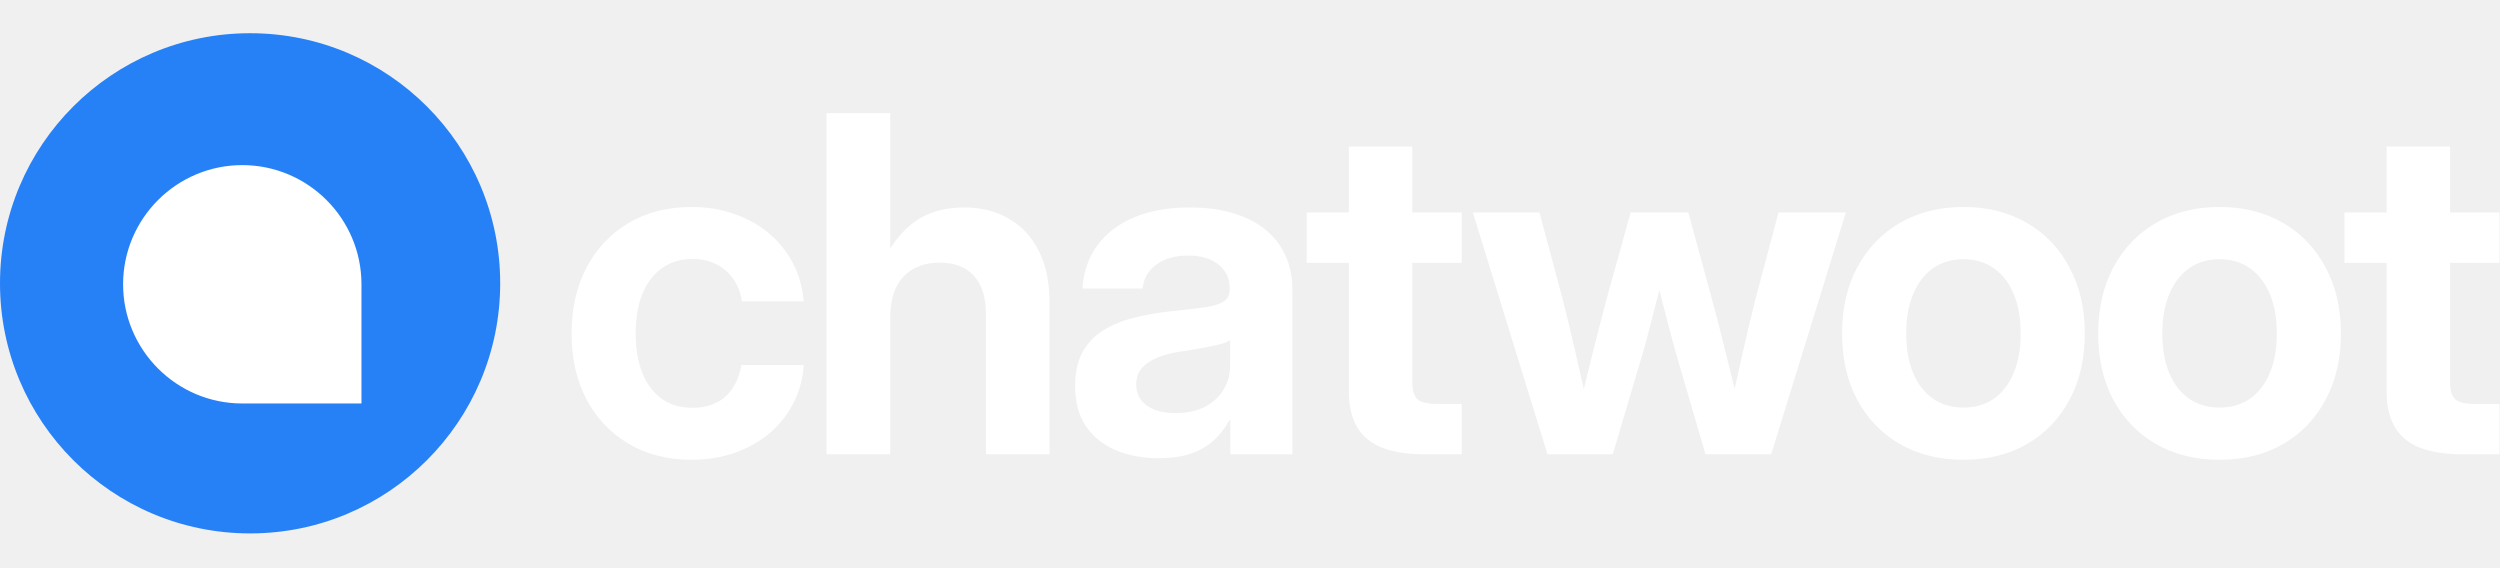
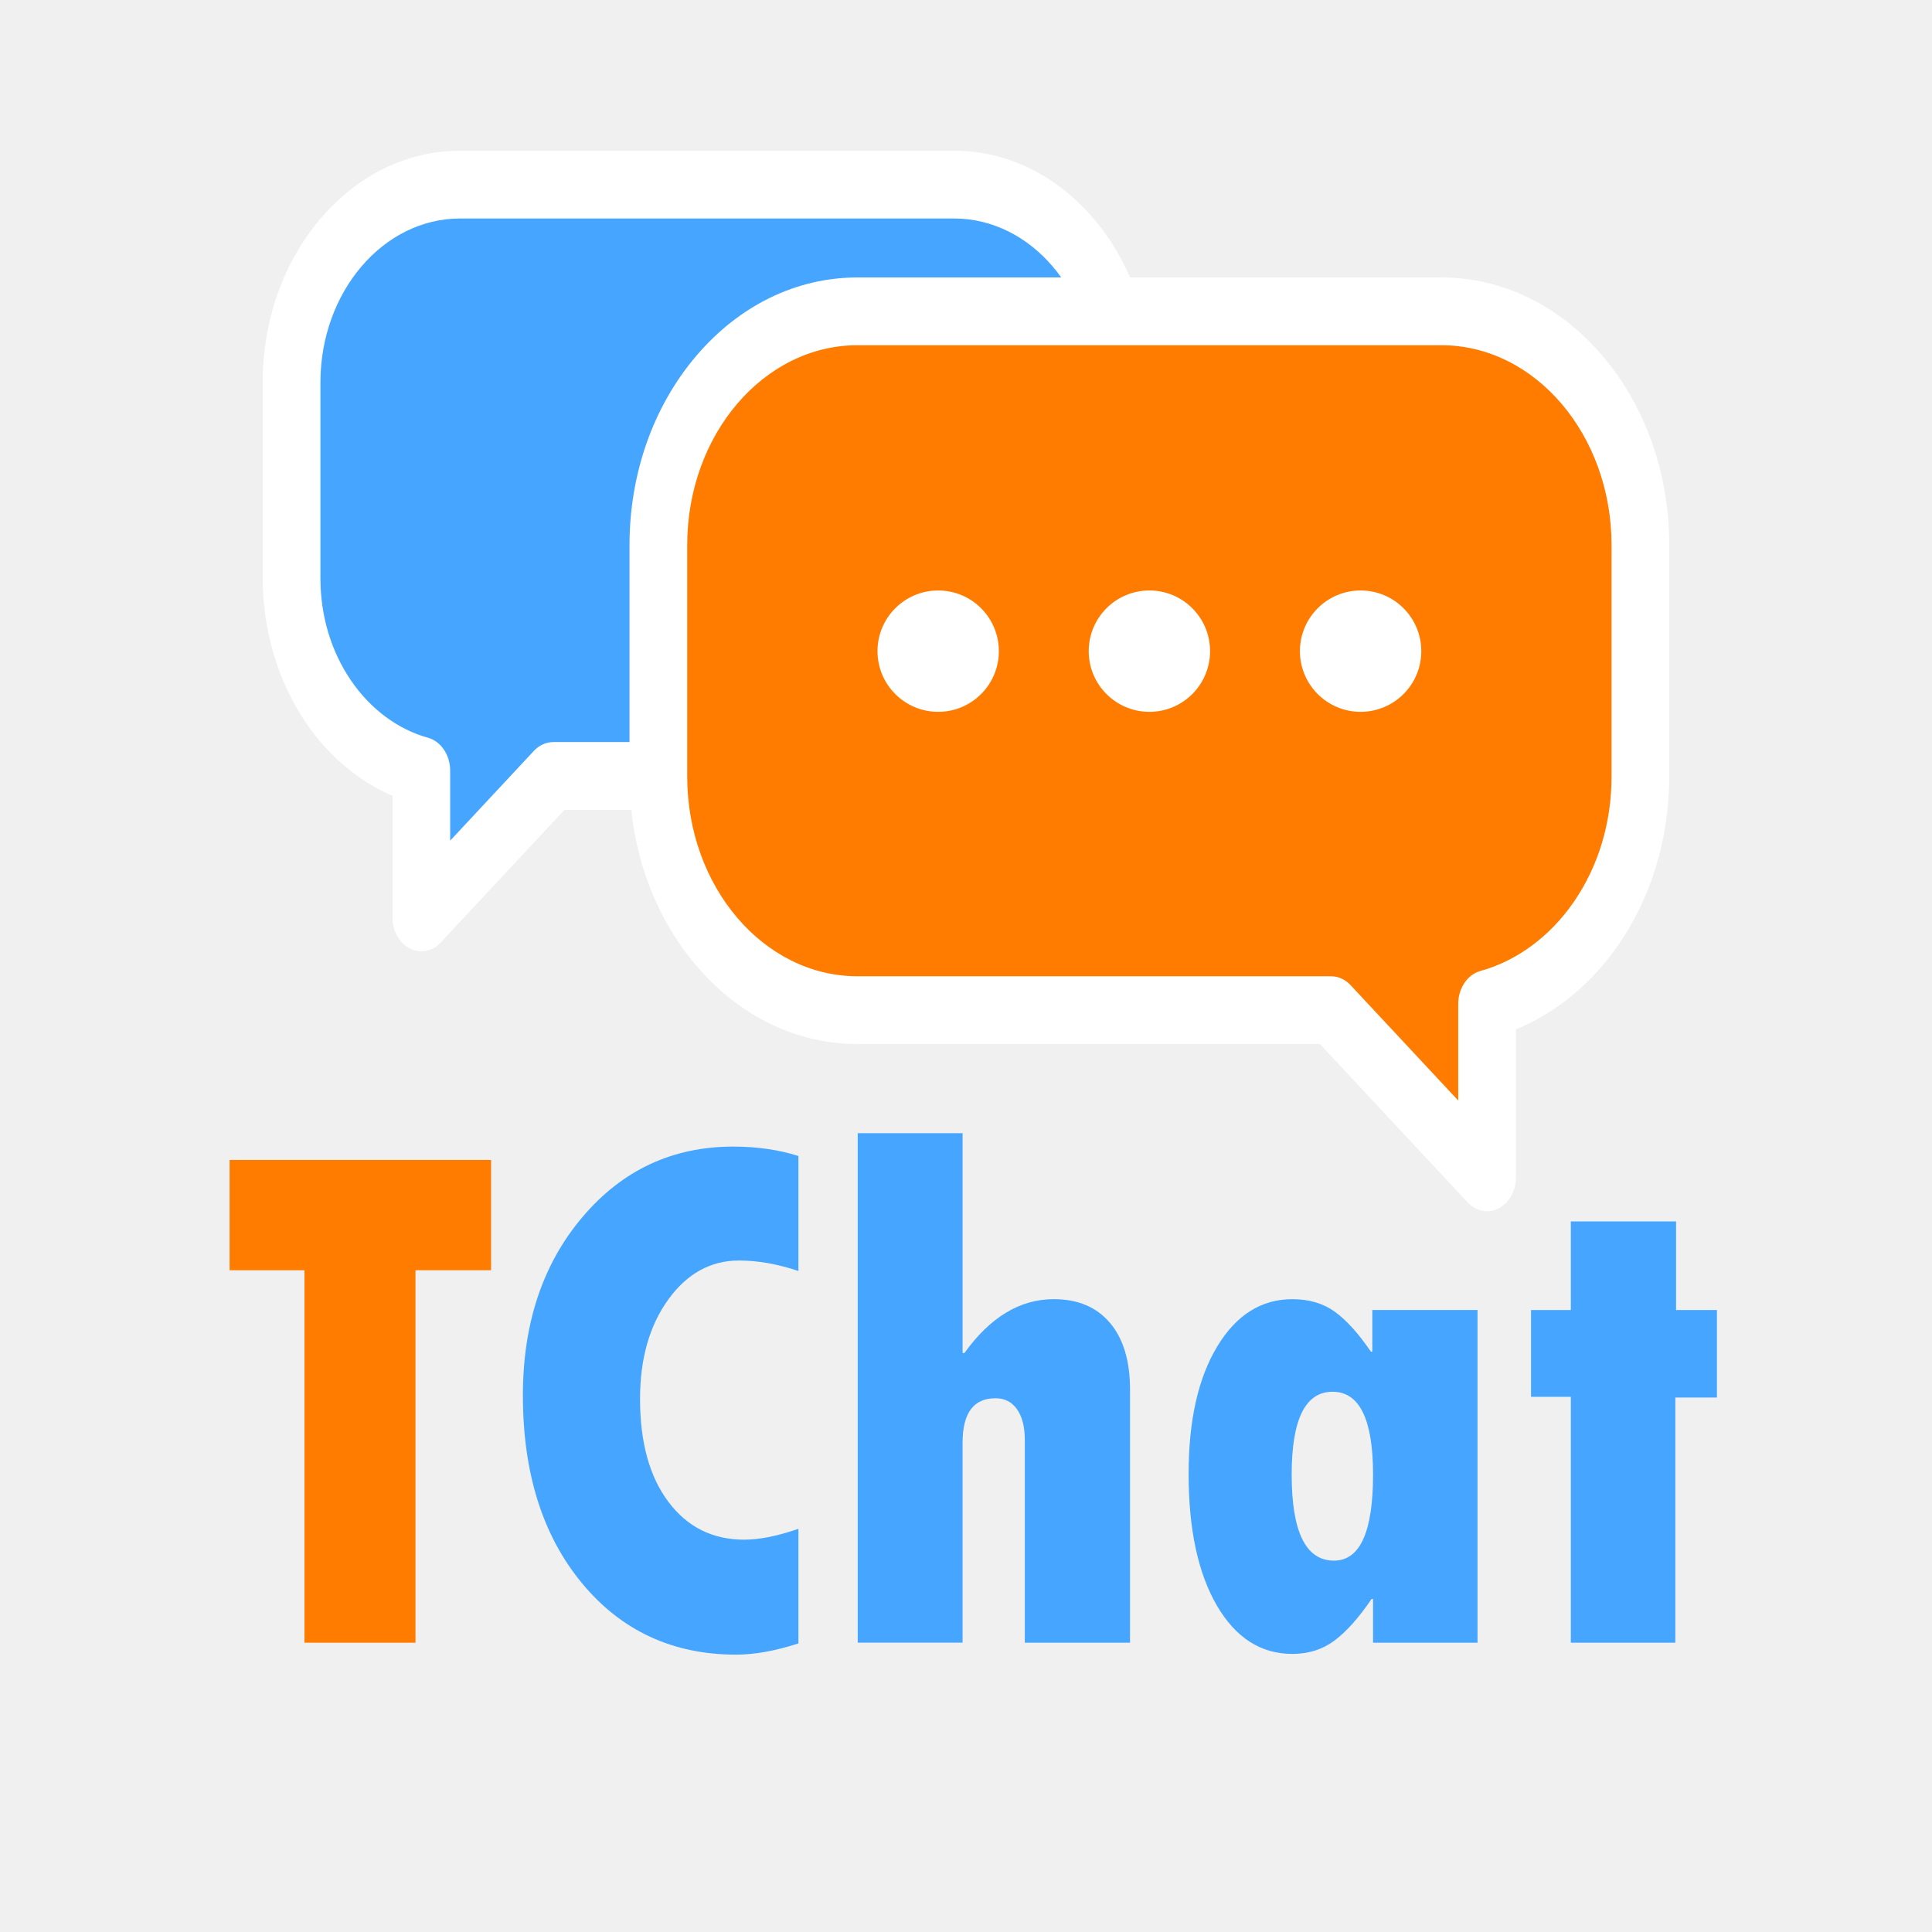
- <svg xmlns="http://www.w3.org/2000/svg" width="2559" height="581" viewBox="0 0 2559 581" fill="none">
-   <path d="M256 546C397.385 546 512 431.385 512 290C512 148.615 397.385 34 256 34C114.615 34 0 148.615 0 290C0 431.385 114.615 546 256 546Z" fill="#2781F6" />
-   <path d="M367 410H247.99C182.388 410 129 356.608 129 290.989C129 225.392 182.388 172 247.992 172C313.612 172 367 225.392 367 290.989V410Z" fill="white" stroke="white" stroke-width="6" />
-   <path d="M707.875 470.625C683.5 470.625 662.016 465.156 643.422 454.219C624.984 443.281 610.609 428.125 600.297 408.75C590.141 389.375 585.062 366.953 585.062 341.484C585.062 316.016 590.141 293.516 600.297 273.984C610.609 254.453 624.984 239.219 643.422 228.281C662.016 217.344 683.5 211.875 707.875 211.875C723.812 211.875 738.5 214.297 751.938 219.141C765.531 223.828 777.328 230.469 787.328 239.062C797.484 247.656 805.609 257.812 811.703 269.531C817.797 281.25 821.469 294.219 822.719 308.438H759.438C758.5 301.875 756.625 296.016 753.812 290.859C751.156 285.547 747.641 281.016 743.266 277.266C739.047 273.359 734.047 270.391 728.266 268.359C722.641 266.172 716.156 265.078 708.812 265.078C696.781 265.078 686.391 268.203 677.641 274.453C668.891 280.703 662.172 289.531 657.484 300.938C652.953 312.344 650.688 325.859 650.688 341.484C650.688 356.953 652.953 370.391 657.484 381.797C662.172 393.203 668.812 402.031 677.406 408.281C686.156 414.375 696.625 417.422 708.812 417.422C716.156 417.422 722.641 416.406 728.266 414.375C733.891 412.344 738.734 409.453 742.797 405.703C747.016 401.797 750.453 397.188 753.109 391.875C755.766 386.406 757.719 380.312 758.969 373.594H822.719C821.781 387.656 818.266 400.625 812.172 412.5C806.234 424.219 798.188 434.453 788.031 443.203C777.875 451.797 766 458.516 752.406 463.359C738.812 468.203 723.969 470.625 707.875 470.625ZM911.209 326.484V465H846.053V115.781H911.209V281.25H898.319C906.288 259.375 917.459 242.422 931.834 230.391C946.366 218.359 964.725 212.344 986.913 212.344C1004.41 212.344 1019.65 216.172 1032.62 223.828C1045.74 231.328 1055.98 242.344 1063.32 256.875C1070.66 271.406 1074.33 289.141 1074.33 310.078V465H1009.18V321.562C1009.18 304.219 1005.04 291.094 996.756 282.188C988.631 273.281 977.069 268.828 962.069 268.828C952.069 268.828 943.241 270.859 935.584 274.922C927.928 278.984 921.913 285.234 917.538 293.672C913.319 302.109 911.209 313.047 911.209 326.484ZM1185.79 468.984C1169.39 468.984 1154.78 466.25 1141.97 460.781C1129.15 455.312 1119 447.109 1111.5 436.172C1104.15 425.234 1100.48 411.562 1100.48 395.156C1100.48 381.094 1103.06 369.453 1108.22 360.234C1113.53 350.859 1120.64 343.438 1129.54 337.969C1138.61 332.344 1149 328.125 1160.72 325.312C1172.43 322.344 1184.62 320.156 1197.28 318.75C1212.59 317.188 1224.7 315.781 1233.61 314.531C1242.51 313.125 1248.92 311.094 1252.83 308.438C1256.73 305.781 1258.68 301.719 1258.68 296.25V294.609C1258.68 288.047 1256.97 282.344 1253.53 277.5C1250.09 272.5 1245.25 268.594 1239 265.781C1232.75 262.969 1225.17 261.562 1216.26 261.562C1207.36 261.562 1199.47 262.969 1192.59 265.781C1185.87 268.594 1180.48 272.578 1176.42 277.734C1172.51 282.734 1170.25 288.594 1169.62 295.312H1107.98C1109.08 278.438 1114.08 263.828 1122.98 251.484C1132.04 239.141 1144.54 229.531 1160.48 222.656C1176.58 215.781 1195.72 212.344 1217.9 212.344C1234.47 212.344 1249.23 214.297 1262.2 218.203C1275.33 222.109 1286.34 227.734 1295.25 235.078C1304.31 242.422 1311.18 251.328 1315.87 261.797C1320.56 272.109 1322.9 283.75 1322.9 296.719V465H1259.39V430.078H1258.45C1254.23 437.891 1248.92 444.766 1242.51 450.703C1236.26 456.484 1228.45 461.016 1219.08 464.297C1209.86 467.422 1198.76 468.984 1185.79 468.984ZM1203.14 422.812C1214.86 422.812 1224.86 420.703 1233.14 416.484C1241.58 412.109 1247.98 406.25 1252.36 398.906C1256.89 391.562 1259.15 383.281 1259.15 374.062V348.281C1257.12 349.531 1254.39 350.703 1250.95 351.797C1247.67 352.734 1243.68 353.672 1239 354.609C1234.47 355.547 1229.47 356.484 1224 357.422C1218.68 358.359 1213.14 359.219 1207.36 360C1199.23 361.25 1191.81 363.203 1185.09 365.859C1178.37 368.516 1172.98 372.109 1168.92 376.641C1165.01 381.016 1163.06 386.719 1163.06 393.75C1163.06 399.688 1164.7 404.922 1167.98 409.453C1171.42 413.828 1176.11 417.188 1182.04 419.531C1187.98 421.719 1195.01 422.812 1203.14 422.812ZM1496.24 217.5V269.062H1337.57V217.5H1496.24ZM1380.69 150H1445.61V390.703C1445.61 399.297 1447.33 405.234 1450.77 408.516C1454.21 411.797 1460.69 413.438 1470.22 413.438C1474.13 413.438 1478.66 413.438 1483.82 413.438C1489.13 413.438 1493.27 413.438 1496.24 413.438V465C1492.02 465 1486.32 465 1479.13 465C1472.1 465 1464.99 465 1457.8 465C1431.39 465 1411.94 459.766 1399.44 449.297C1386.94 438.828 1380.69 422.656 1380.69 400.781V150ZM1584.03 465L1507.62 217.5H1575.82L1599.73 307.031C1604.26 324.688 1608.63 342.891 1612.85 361.641C1617.07 380.391 1621.29 398.828 1625.51 416.953H1616.6C1621.13 398.828 1625.67 380.391 1630.2 361.641C1634.88 342.891 1639.57 324.688 1644.26 307.031L1669.1 217.5H1728.17L1752.54 307.031C1757.38 324.688 1762.07 342.891 1766.6 361.641C1771.13 380.391 1775.67 398.828 1780.2 416.953H1771.06C1775.43 398.828 1779.65 380.391 1783.71 361.641C1787.93 342.891 1792.23 324.688 1796.6 307.031L1820.51 217.5H1889.42L1813.01 465H1745.74L1716.45 364.688C1713.63 354.844 1710.9 344.844 1708.24 334.688C1705.59 324.375 1702.93 314.062 1700.28 303.75C1697.78 293.281 1695.12 282.969 1692.31 272.812H1704.96C1702.31 282.969 1699.57 293.281 1696.76 303.75C1694.1 314.062 1691.45 324.375 1688.79 334.688C1686.29 344.844 1683.56 354.844 1680.59 364.688L1650.82 465H1584.03ZM2009.78 470.625C1985.09 470.625 1963.38 465.234 1944.62 454.453C1926.03 443.672 1911.5 428.594 1901.03 409.219C1890.72 389.844 1885.56 367.266 1885.56 341.484C1885.56 315.703 1890.72 293.125 1901.03 273.75C1911.5 254.219 1926.03 239.062 1944.62 228.281C1963.38 217.344 1985.09 211.875 2009.78 211.875C2034.62 211.875 2056.34 217.344 2074.94 228.281C2093.53 239.062 2107.98 254.219 2118.3 273.75C2128.77 293.125 2134 315.703 2134 341.484C2134 367.266 2128.77 389.844 2118.3 409.219C2107.98 428.594 2093.53 443.672 2074.94 454.453C2056.34 465.234 2034.62 470.625 2009.78 470.625ZM2009.78 417.188C2021.66 417.188 2031.97 414.219 2040.72 408.281C2049.47 402.188 2056.27 393.438 2061.11 382.031C2065.95 370.625 2068.38 357.109 2068.38 341.484C2068.38 325.547 2065.95 311.953 2061.11 300.703C2056.27 289.297 2049.47 280.547 2040.72 274.453C2031.97 268.359 2021.66 265.312 2009.78 265.312C1998.06 265.312 1987.75 268.359 1978.84 274.453C1970.09 280.547 1963.3 289.297 1958.45 300.703C1953.61 311.953 1951.19 325.547 1951.19 341.484C1951.19 357.266 1953.61 370.859 1958.45 382.266C1963.3 393.516 1970.09 402.188 1978.84 408.281C1987.75 414.219 1998.06 417.188 2009.78 417.188ZM2271.94 470.625C2247.26 470.625 2225.54 465.234 2206.79 454.453C2188.19 443.672 2173.66 428.594 2163.19 409.219C2152.88 389.844 2147.72 367.266 2147.72 341.484C2147.72 315.703 2152.88 293.125 2163.19 273.75C2173.66 254.219 2188.19 239.062 2206.79 228.281C2225.54 217.344 2247.26 211.875 2271.94 211.875C2296.79 211.875 2318.51 217.344 2337.1 228.281C2355.69 239.062 2370.15 254.219 2380.46 273.75C2390.93 293.125 2396.16 315.703 2396.16 341.484C2396.16 367.266 2390.93 389.844 2380.46 409.219C2370.15 428.594 2355.69 443.672 2337.1 454.453C2318.51 465.234 2296.79 470.625 2271.94 470.625ZM2271.94 417.188C2283.82 417.188 2294.13 414.219 2302.88 408.281C2311.63 402.188 2318.43 393.438 2323.27 382.031C2328.12 370.625 2330.54 357.109 2330.54 341.484C2330.54 325.547 2328.12 311.953 2323.27 300.703C2318.43 289.297 2311.63 280.547 2302.88 274.453C2294.13 268.359 2283.82 265.312 2271.94 265.312C2260.22 265.312 2249.91 268.359 2241.01 274.453C2232.26 280.547 2225.46 289.297 2220.62 300.703C2215.77 311.953 2213.35 325.547 2213.35 341.484C2213.35 357.266 2215.77 370.859 2220.62 382.266C2225.46 393.516 2232.26 402.188 2241.01 408.281C2249.91 414.219 2260.22 417.188 2271.94 417.188ZM2558.48 217.5V269.062H2399.81V217.5H2558.48ZM2442.93 150H2507.86V390.703C2507.86 399.297 2509.57 405.234 2513.01 408.516C2516.45 411.797 2522.93 413.438 2532.47 413.438C2536.37 413.438 2540.9 413.438 2546.06 413.438C2551.37 413.438 2555.51 413.438 2558.48 413.438V465C2554.26 465 2548.56 465 2541.37 465C2534.34 465 2527.23 465 2520.04 465C2493.64 465 2474.18 459.766 2461.68 449.297C2449.18 438.828 2442.93 422.656 2442.93 400.781V150Z" fill="white" />
+ <svg xmlns="http://www.w3.org/2000/svg" version="1.1" id="Capa_1" x="0px" y="0px" viewBox="0 0 1080 1080" style="enable-background:new 0 0 1080 1080;" xml:space="preserve">
+   <style type="text/css">
+ 	.st0{fill:#46A6FF;}
+ 	.st1{fill:#FFFFFF;}
+ 	.st2{fill:#FF7C00;}
+ </style>
+   <g>
+     <g>
+       <path class="st0" d="M257.18,103.21h276.16c52.02,0,94.18,49.52,94.18,110.6v109.35c0,61.08-42.17,110.6-94.18,110.6H309.3    l-73.78,79.09v-82.03C193.95,419.33,163,375.49,163,323.16V213.81C163,152.73,205.16,103.21,257.18,103.21z" />
+       <path class="st1" d="M235.52,531.79c-2.2,0-4.41-0.53-6.51-1.61c-5.85-3.03-9.62-9.82-9.62-17.33v-67.97    c-18.82-8.09-35.66-22.21-48.31-40.72c-15.62-22.87-24.22-51.63-24.22-81V213.81c0-34.6,11.47-67.13,32.31-91.6    c20.84-24.47,48.54-37.94,78-37.94h276.16c29.47,0,57.17,13.47,78,37.94c20.83,24.47,32.31,57,32.31,91.6v109.35    c0,34.6-11.47,67.13-32.31,91.6c-20.84,24.47-48.54,37.94-78,37.94H315.55l-69.16,74.14    C243.37,530.09,239.47,531.79,235.52,531.79z M257.18,122.14c-43.04,0-78.06,41.12-78.06,91.67v109.35    c0,21.08,5.92,40.89,17.13,57.3c10.89,15.94,26.15,27.28,42.97,31.93c7.28,2.01,12.43,9.65,12.43,18.43v39.1l46.78-50.15    c2.97-3.19,6.85-4.95,10.87-4.95h224.04c43.04,0,78.06-41.12,78.06-91.67V213.81c0-50.54-35.02-91.67-78.06-91.67H257.18z" />
+     </g>
+     <g>
+       <path class="st2" d="M805.7,174.04H479.33c-61.47,0-111.31,58.52-111.31,130.71v129.22c0,72.19,49.83,130.71,111.31,130.71H744.1    l87.19,93.47V561.2C880.43,547.63,917,495.82,917,433.97V304.75C917,232.56,867.17,174.04,805.7,174.04z" />
+       <path class="st1" d="M831.29,677.09c-3.95,0-7.84-1.7-10.88-4.95l-82.57-88.52H479.33c-34.04,0-66.04-15.57-90.11-43.83    c-24.07-28.26-37.32-65.84-37.32-105.82V304.75c0-39.97,13.26-77.55,37.32-105.82c24.07-28.26,56.07-43.83,90.11-43.83H805.7    c34.04,0,66.04,15.57,90.11,43.83c24.07,28.26,37.32,65.84,37.32,105.82v129.22c0,17.31-2.5,34.28-7.43,50.45    c-4.76,15.62-11.68,30.13-20.55,43.12c-15.04,22.02-35.21,38.66-57.74,47.86v82.75c0,7.5-3.77,14.3-9.62,17.33    C835.71,676.56,833.49,677.09,831.29,677.09z M479.33,192.98c-52.48,0-95.18,50.14-95.18,111.77v129.22    c0,61.63,42.7,111.77,95.18,111.77H744.1c4.02,0,7.9,1.77,10.87,4.95l60.19,64.52V561.2c0-8.79,5.15-16.42,12.43-18.43    c20.51-5.67,39.12-19.49,52.4-38.93c13.66-20,20.88-44.16,20.88-69.87V304.75c0-61.63-42.7-111.77-95.18-111.77H479.33z" />
+     </g>
+     <g>
+       <circle class="st1" cx="524.45" cy="364" r="33.92" />
+     </g>
+     <g>
+       <circle class="st1" cx="642.52" cy="364" r="33.92" />
+     </g>
+     <g>
+       <circle class="st1" cx="760.59" cy="364" r="33.92" />
+     </g>
+     <g>
+       <path class="st2" d="M128.36,648.42h146.15v61.65h-42.25v208.21h-62.06V710.08h-41.84V648.42z" />
+       <path class="st0" d="M446.33,854.61v64.08c-12.94,4.18-24.53,6.27-34.77,6.27c-35.44,0-64.18-13.31-86.21-39.92    c-22.03-26.61-33.05-61.62-33.05-105.01c0-40.29,11.12-73.54,33.35-99.76c22.24-26.21,50.33-39.32,84.29-39.32    c13.21,0,25.33,1.75,36.39,5.26v64.28c-11.72-3.91-22.78-5.86-33.15-5.86c-15.9,0-29.11,7.28-39.62,21.83    c-10.51,14.55-15.77,33.08-15.77,55.59c0,24.26,5.29,43.43,15.87,57.51c10.58,14.08,24.69,21.12,42.35,21.12    C424.63,860.67,434.74,858.65,446.33,854.61z" />
+       <path class="st0" d="M479.48,633.46h58.62v122.9h1.01c14.42-20.08,31.06-30.12,49.93-30.12c13.47,0,23.95,4.42,31.43,13.24    c7.48,8.83,11.22,21.26,11.22,37.3v141.5h-58.82v-113.4c0-7.28-1.45-12.97-4.35-17.08c-2.9-4.11-6.91-6.17-12.03-6.17    c-12.27,0-18.4,8.29-18.4,24.86v111.78h-58.62V633.46z" />
+       <path class="st0" d="M767.54,918.28v-24.46h-0.81c-7.14,10.51-14.05,18.26-20.72,23.25c-6.67,4.98-14.52,7.48-23.55,7.48    c-17.66,0-31.74-9.03-42.25-27.09c-10.51-18.06-15.77-42.58-15.77-73.58c0-29.78,5.32-53.5,15.97-71.15    c10.64-17.65,24.66-26.48,42.05-26.48c9.3,0,17.18,2.33,23.65,6.97c6.47,4.65,13.21,12.1,20.21,22.34h0.81v-23.25h58.82v185.97    H767.54z M767.54,824.29c0-30.86-7.55-46.29-22.64-46.29c-15.23,0-22.84,15.43-22.84,46.29c0,32.07,7.88,48.11,23.65,48.11    C760.26,872.4,767.54,856.36,767.54,824.29z" />
+       <path class="st0" d="M878.11,682.79h58.82v49.52h22.84v48.92h-23.25v137.05h-58.42V780.83h-22.24v-48.51h22.24V682.79z" />
+     </g>
+   </g>
</svg>
